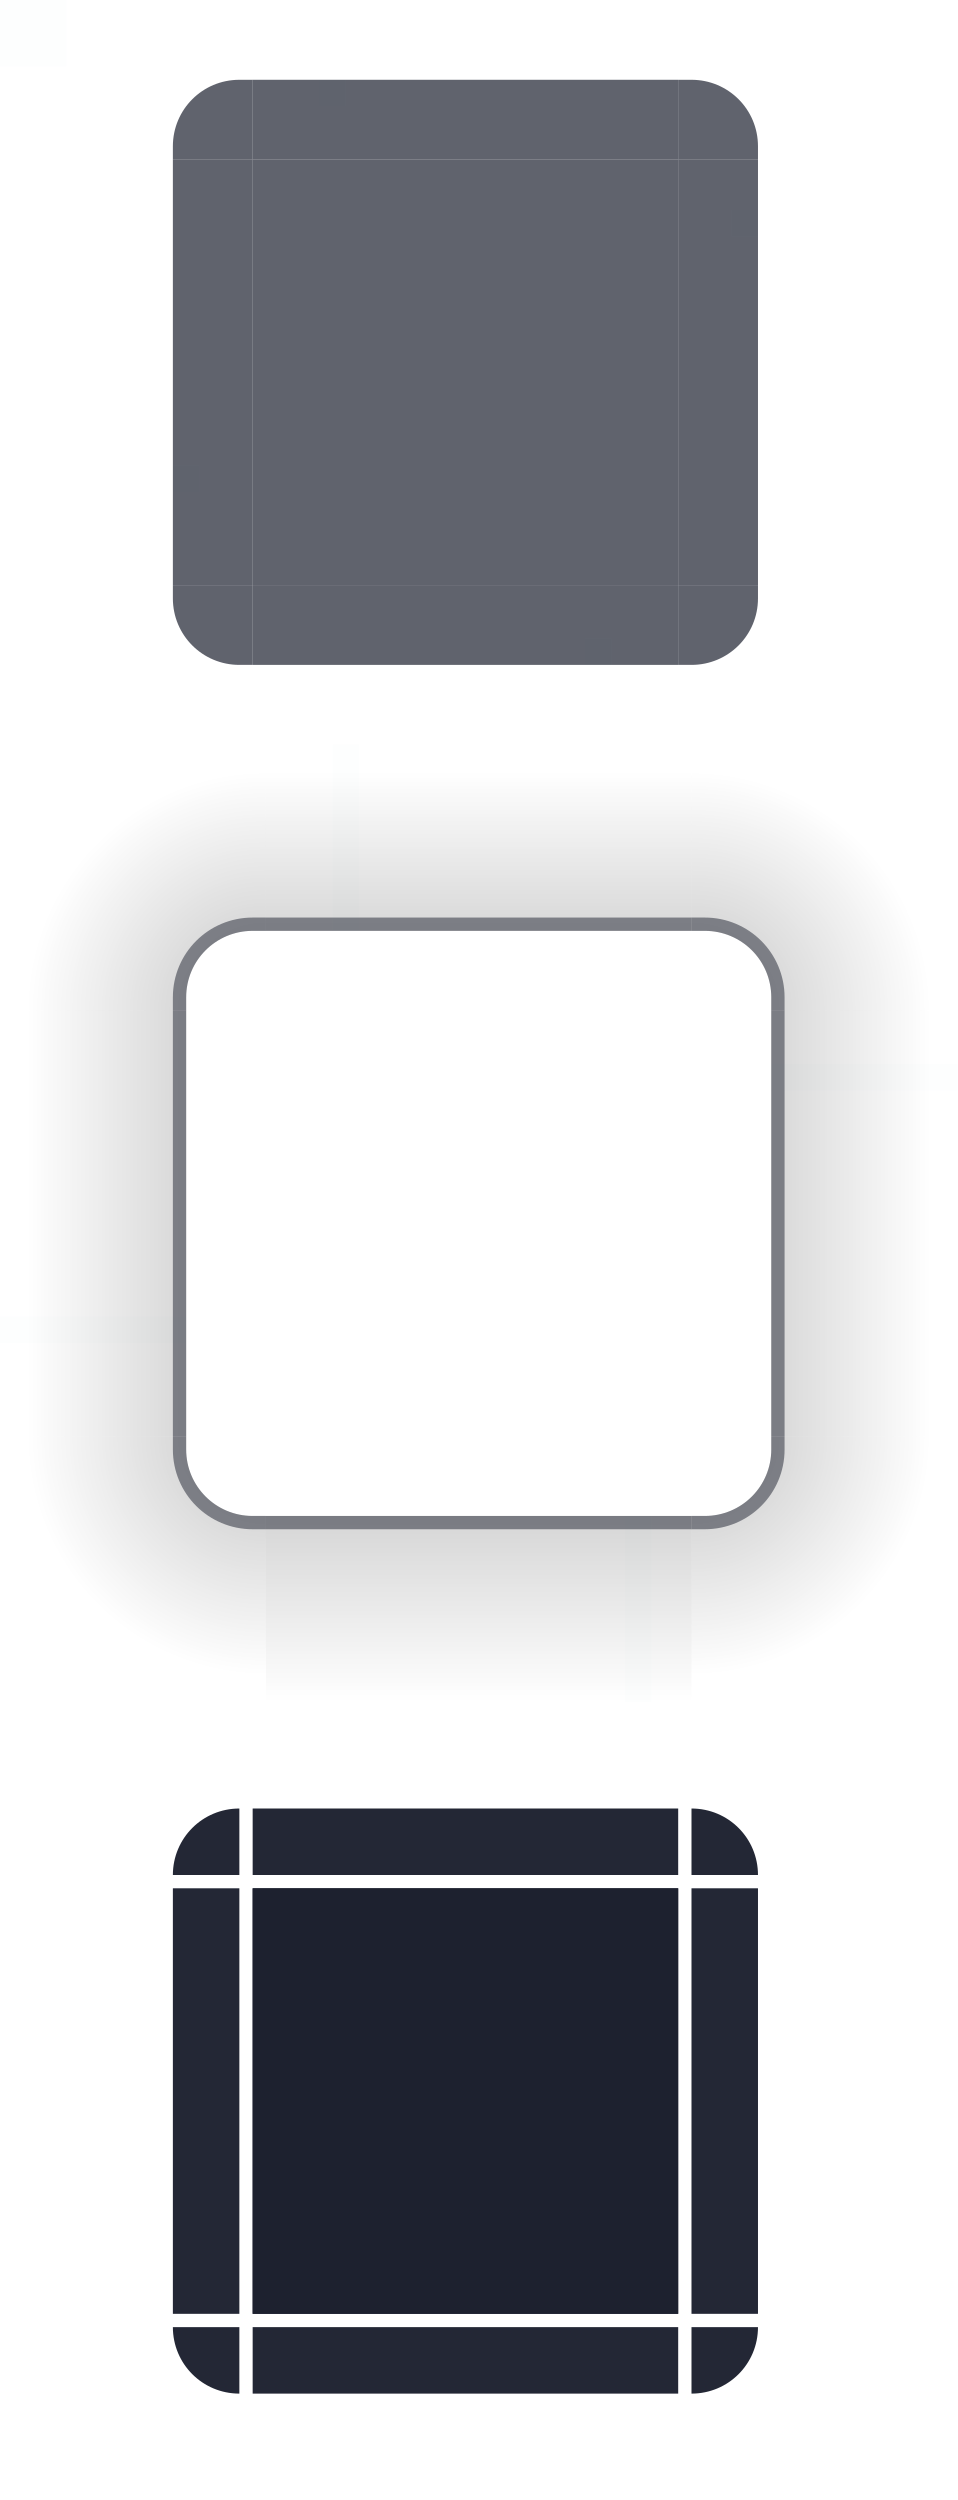
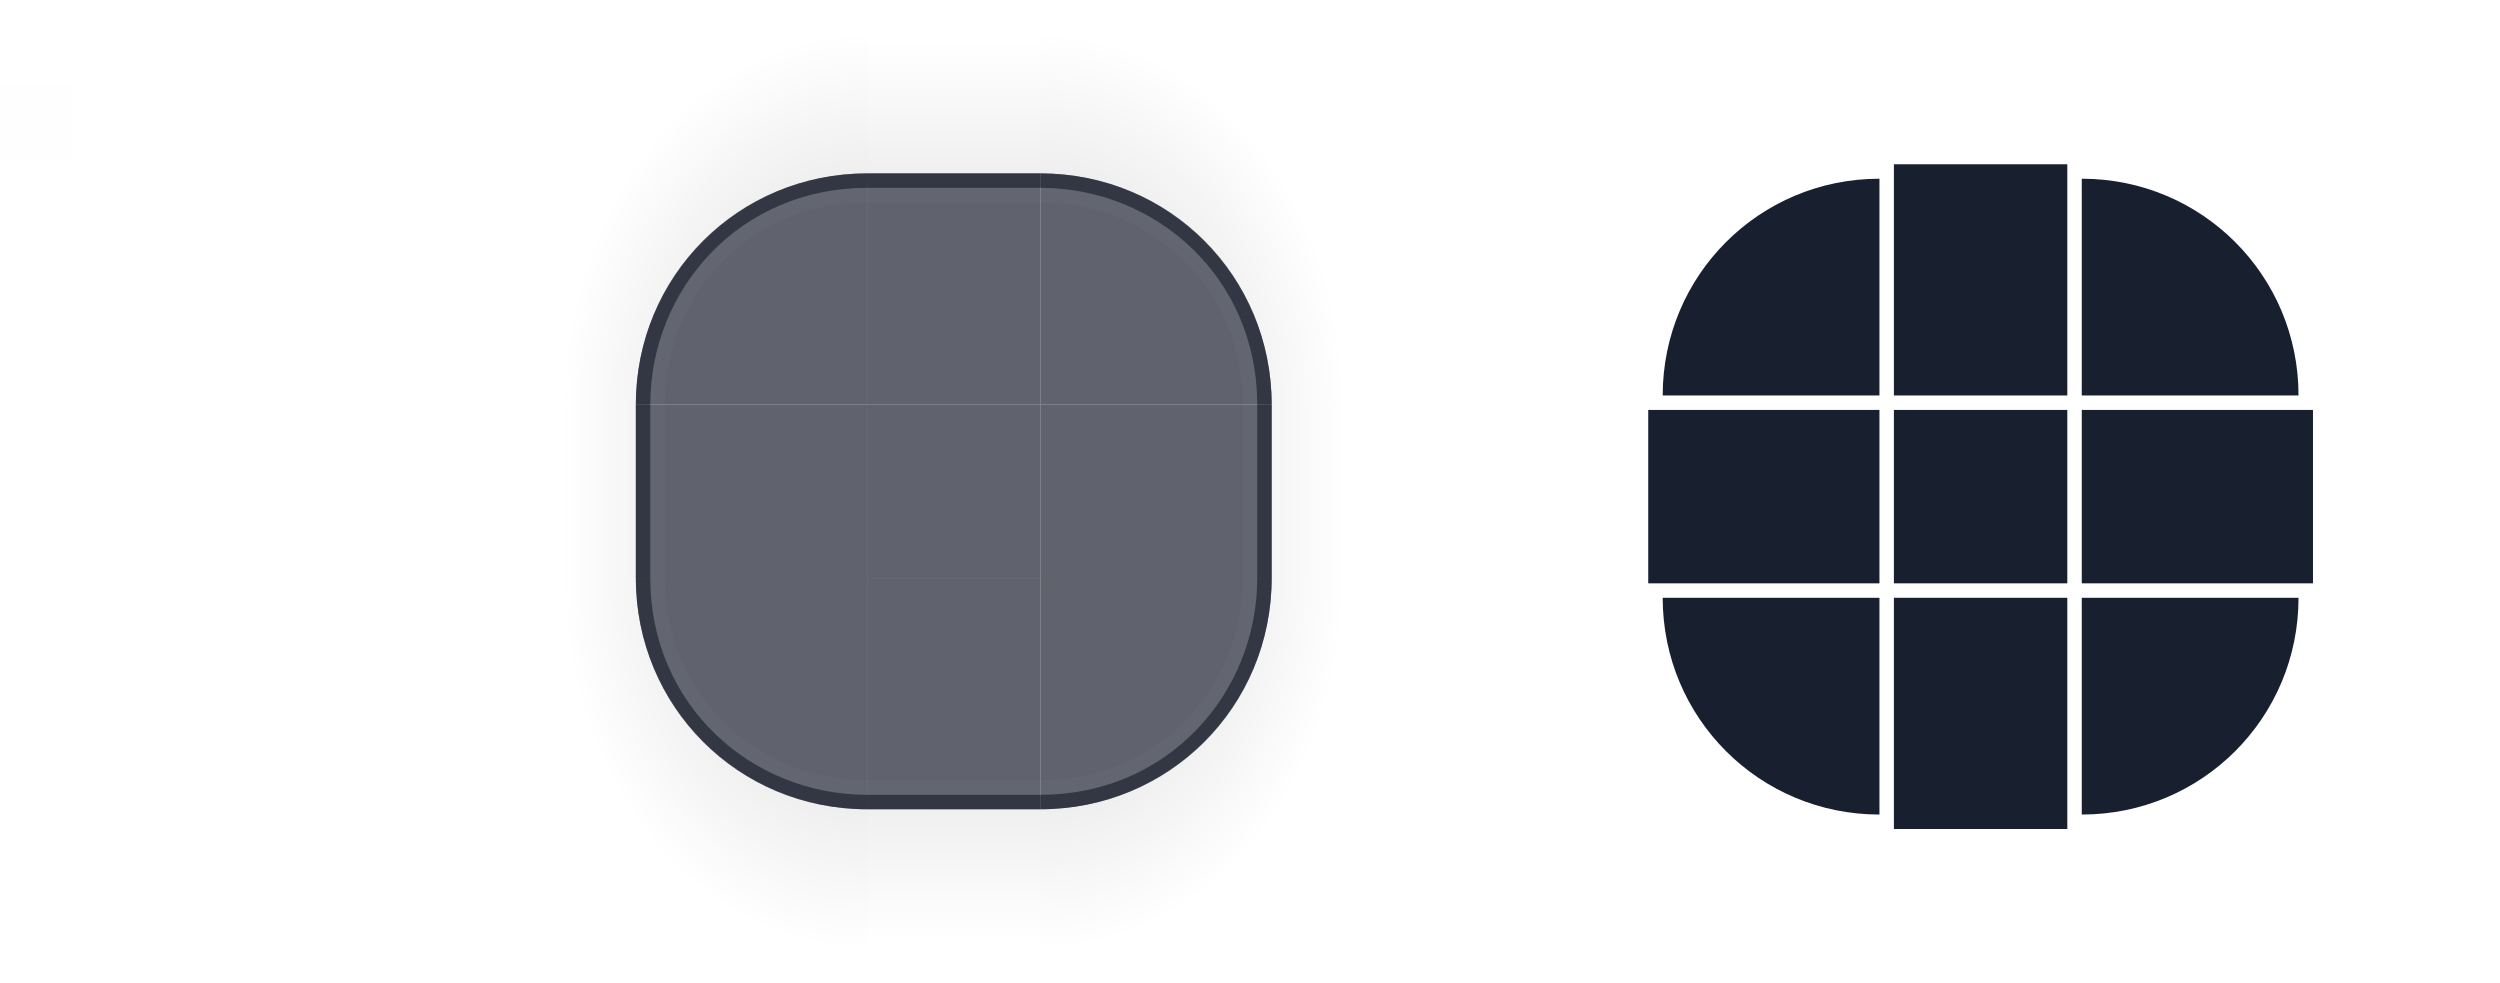
- <svg xmlns="http://www.w3.org/2000/svg" xmlns:xlink="http://www.w3.org/1999/xlink" width="72" height="188" viewBox="0 0 72 188" id="svg2" version="1.1">
-   <defs id="defs4">
-     <style type="text/css" id="style2" />
-     <linearGradient xlink:href="#linearGradient4270" id="linearGradient4950" gradientUnits="userSpaceOnUse" x1="51" y1="932.362" x2="69" y2="932.362" />
+ <svg xmlns="http://www.w3.org/2000/svg" xmlns:xlink="http://www.w3.org/1999/xlink" id="svg200" viewBox="0 0 173 68" version="1.1" height="68" width="173">
+   <style id="style2457">
+ .ColorScheme-Background { 
+     color:#1e2431;
+ }
+ </style>
+   <defs id="defs24">
+     <style type="text/css" id="current-color-scheme" />
+     <radialGradient xlink:href="#a" gradientUnits="userSpaceOnUse" gradientTransform="matrix(2.1666e-7,1,-0.99999,2.1665e-7,1058.1,-6.2502)" r="6" cy="945.11" cx="54.25" id="b" />
+     <radialGradient xlink:href="#a" gradientUnits="userSpaceOnUse" gradientTransform="rotate(-179.9999,40.32089,499.18)" r="6" cy="950.36" cx="7.643" id="c" />
+     <radialGradient xlink:href="#a" gradientUnits="userSpaceOnUse" gradientTransform="translate(59.107,-903.77)" r="6" cy="911.76" cx="53.893" id="d" />
+     <radialGradient xlink:href="#a" gradientUnits="userSpaceOnUse" gradientTransform="rotate(-90,-405.39,435.5899)" r="6" cy="913.97" cx="22.2" id="e" />
+     <linearGradient xlink:href="#a" gradientUnits="userSpaceOnUse" y2="932.36" y1="932.36" x2="61" x1="55" id="f" />
+     <linearGradient id="a">
+       <stop id="stop8" offset="0" stop-opacity=".667" />
+       <stop id="stop10" offset="1" stop-opacity="0" />
+     </linearGradient>
+     <linearGradient xlink:href="#a" gradientUnits="userSpaceOnUse" y2="932.36" y1="932.36" x2="-9" x1="-15" id="g" />
+     <linearGradient xlink:href="#a" gradientUnits="userSpaceOnUse" gradientTransform="translate(58)" y2="54" y1="48" x2="51" x1="51" id="i" />
+     <linearGradient xlink:href="#a" gradientUnits="userSpaceOnUse" y2="44" y1="44" x2="61" x1="55" id="h" />
+     <linearGradient xlink:href="#a" gradientUnits="userSpaceOnUse" gradientTransform="translate(58)" y2="54" y1="48" x2="19" x1="19" id="k" />
+     <linearGradient xlink:href="#a" gradientUnits="userSpaceOnUse" y2="44" y1="44" x2="9" x1="15" id="j" />
+     <linearGradient xlink:href="#a" gradientUnits="userSpaceOnUse" y2="-35" y1="-35" x2="958.36" x1="952.36" id="l" />
+     <linearGradient xlink:href="#a" gradientUnits="userSpaceOnUse" y2="12" y1="12" x2="61" x1="55" id="n" />
+     <linearGradient xlink:href="#a" gradientUnits="userSpaceOnUse" gradientTransform="translate(58)" y2="2" y1="8" x2="51" x1="51" id="m" />
+     <linearGradient xlink:href="#a" gradientUnits="userSpaceOnUse" y2="12" y1="12" x2="9" x1="15" id="p" />
+     <linearGradient xlink:href="#a" gradientUnits="userSpaceOnUse" gradientTransform="translate(58)" y2="2" y1="8" x2="19" x1="19" id="o" />
+     <linearGradient xlink:href="#a" gradientUnits="userSpaceOnUse" y2="-35" y1="-35" x2="-906.36" x1="-912.36" id="q" />
+     <radialGradient gradientTransform="matrix(-3.5113632e-7,-1.833333,1.833333,-3.5113629e-7,55.00006,153.1667)" gradientUnits="userSpaceOnUse" r="6" fy="12" fx="77" cy="12" cx="77" id="radialGradient1033" xlink:href="#linearGradient4270" />
    <linearGradient id="linearGradient4270">
-       <stop id="stop4272" offset="0" style="stop-color:#000000;stop-opacity:0.667" />
-       <stop id="stop4274" offset="1" style="stop-color:#000000;stop-opacity:0;" />
+       <stop style="stop-color:#000000;stop-opacity:0.667" offset="0" id="stop4272" />
+       <stop style="stop-color:#000000;stop-opacity:0;" offset="1" id="stop4274" />
    </linearGradient>
-     <linearGradient xlink:href="#linearGradient4270" id="linearGradient4948" gradientUnits="userSpaceOnUse" x1="-15.571" y1="932.362" x2="-7.857" y2="932.362" gradientTransform="matrix(2.333334,0,0,1,17.33334,0)" />
-     <linearGradient xlink:href="#linearGradient4270" id="linearGradient4934" gradientUnits="userSpaceOnUse" x1="951.791" y1="-35" x2="960.362" y2="-35" gradientTransform="matrix(2.33333,0,0,1,-1272.479,0)" />
-     <linearGradient xlink:href="#linearGradient4270" id="linearGradient4920" gradientUnits="userSpaceOnUse" x1="-912.934" y1="-35" x2="-905.219" y2="-35" gradientTransform="matrix(2.333337,0,0,1,1213.82,0)" />
-     <radialGradient xlink:href="#linearGradient4270" id="radialGradient1805" gradientUnits="userSpaceOnUse" gradientTransform="matrix(0,-1.8,1.8,0,55.40004,150.6)" cx="77" cy="12" fx="77" fy="12" r="10" />
+     <radialGradient gradientTransform="matrix(-3.5113632e-7,-1.833333,1.833333,-3.5113629e-7,55.00006,153.1667)" gradientUnits="userSpaceOnUse" r="6" fy="12" fx="77" cy="12" cx="77" id="radialGradient984" xlink:href="#linearGradient4270" />
+     <radialGradient gradientTransform="matrix(-3.5113632e-7,-1.833333,1.833333,-3.5113629e-7,55.00006,153.1667)" gradientUnits="userSpaceOnUse" r="6" fy="12" fx="77" cy="12" cx="77" id="radialGradient992" xlink:href="#linearGradient4270" />
+     <radialGradient gradientTransform="matrix(-3.5113632e-7,-1.833333,1.833333,-3.5113629e-7,55.00006,153.1667)" gradientUnits="userSpaceOnUse" r="6" fy="12" fx="77" cy="12" cx="77" id="radialGradient1000" xlink:href="#linearGradient4270" />
+     <radialGradient gradientTransform="matrix(-3.5113632e-7,-1.833333,1.833333,-3.5113629e-7,55.00006,153.1667)" gradientUnits="userSpaceOnUse" r="6" fy="12" fx="77" cy="12" cx="77" id="radialGradient1029" xlink:href="#linearGradient4270" />
+     <radialGradient r="6" fy="12" fx="77" cy="12" cx="77" gradientTransform="matrix(2.160942e-5,4.277782,-3.500007,1.7680452e-5,113.9983,-295.3894)" gradientUnits="userSpaceOnUse" id="radialGradient1031" xlink:href="#linearGradient4270" />
+     <radialGradient r="6" fy="12" fx="77" cy="12" cx="77" gradientTransform="matrix(-2.1609406e-5,4.277779,3.500004,1.768044e-5,18.00171,-295.3891)" gradientUnits="userSpaceOnUse" id="radialGradient1025" xlink:href="#linearGradient4270" />
+     <radialGradient r="6" fy="12" fx="77" cy="12" cx="77" gradientTransform="matrix(2.1609328e-5,-4.277763,-3.499992,-1.7680377e-5,113.9982,351.3878)" gradientUnits="userSpaceOnUse" id="radialGradient1019" xlink:href="#linearGradient4270" />
+     <linearGradient gradientTransform="matrix(0.8571447,0,0,1,8.99988,0)" y2="932.362" x2="59.5" y1="932.362" x1="49" gradientUnits="userSpaceOnUse" id="linearGradient4950" xlink:href="#linearGradient4270" />
+     <linearGradient gradientTransform="matrix(0.857143,0,0,1,-0.9999993,0)" y2="932.362" x2="-10.5" y1="932.362" x1="-21" gradientUnits="userSpaceOnUse" id="linearGradient4948" xlink:href="#linearGradient4270" />
+     <linearGradient gradientTransform="matrix(0.857139,0,0,1,137.1983,0)" y2="-35" x2="958.862" y1="-35" x1="946.362" gradientUnits="userSpaceOnUse" id="linearGradient4934" xlink:href="#linearGradient4270" />
+     <radialGradient r="6" fy="12" fx="77" cy="12" cx="77" gradientTransform="matrix(-2.1609313e-5,-4.277761,3.499989,-1.7680365e-5,18.00177,351.3876)" gradientUnits="userSpaceOnUse" id="radialGradient994" xlink:href="#linearGradient4270" />
+     <linearGradient gradientTransform="matrix(1.285728,0,0,1,264.4017,0)" y2="-35" x2="-905.862" y1="-35" x1="-918.362" gradientUnits="userSpaceOnUse" id="linearGradient4920" xlink:href="#linearGradient4270" />
  </defs>
-   <g id="layer1" transform="translate(0,-904.3622)">
-     <rect style="opacity:0.01;fill:#007aa5;fill-opacity:1;stroke:none" id="hint-tile-center" width="5" height="5" x="0" y="904.362" />
-     <g id="top">
-       <rect y="-51" x="-916.362" height="32" width="6" id="rect4152" style="opacity:0.7;fill:#1d212f;fill-opacity:1;stroke:none" transform="matrix(0,-1,-1,0,0,0)" class="ColorScheme-Background" />
-     </g>
-     <g id="topleft">
-       <path style="opacity:0.7;fill:#1d212f;fill-opacity:1" d="m 18,6 c -2.77,0 -5,2.23 -5,5 v 1 h 4 1 1 V 11 7 6 Z" transform="translate(0,904.3622)" id="rect4159" />
-     </g>
-     <g id="topright">
-       <path style="opacity:0.7;fill:#1d212f;fill-opacity:1" d="m 51,6 v 1 4 1 h 1 1 3 1 V 11 C 57,8.23 54.77,6 52,6 Z" transform="translate(0,904.3622)" id="rect4177" />
-     </g>
-     <g id="bottom">
-       <rect transform="rotate(90)" style="opacity:0.7;fill:#1d212f;fill-opacity:1;stroke:none" id="rect4148" width="6" height="32" x="948.362" y="-51" class="ColorScheme-Background" />
-     </g>
-     <g id="bottomleft">
-       <path style="opacity:0.7;fill:#1d212f;fill-opacity:1" d="m 13,44 v 1 c 0,2.77 2.23,5 5,5 h 1 v -1 -4 -1 h -1 -1 -3 z" transform="translate(0,904.3622)" id="path5048" />
-     </g>
-     <g id="bottomright">
-       <path style="opacity:0.7;fill:#1d212f;fill-opacity:1" d="m 51,44 v 1 4 1 h 1 c 2.77,0 5,-2.23 5,-5 v -1 h -1 -3 -1 z" transform="translate(0,904.3622)" id="rect4177-6" />
-     </g>
-     <g id="left">
-       <rect transform="scale(-1,1)" style="opacity:0.7;fill:#1d212f;fill-opacity:1;stroke:none" id="rect4144" width="6" height="32" x="-19" y="916.362" class="ColorScheme-Background" />
-     </g>
-     <g id="right">
-       <rect y="916.362" x="51" height="32" width="6" id="rect4140" style="opacity:0.7;fill:#1d212f;fill-opacity:1;stroke:none" class="ColorScheme-Background" />
-     </g>
-     <g id="center">
-       <rect y="916.362" x="19" height="32" width="32" id="rect4401" style="opacity:1;fill:none;fill-opacity:1;stroke:none" />
-       <rect style="opacity:0.7;fill:#1d212f;fill-opacity:1;stroke:none" id="rect4138" width="32" height="32" x="19" y="916.362" class="ColorScheme-Background" />
-     </g>
-     <rect style="opacity:0.01;fill:#007aa5;fill-opacity:1;stroke:none;stroke-width:0.707" id="hint-top-margin" width="2" height="2" x="24" y="910.362" />
-     <rect y="952.362" x="44" height="2" width="2" id="hint-bottom-margin" style="opacity:0.01;fill:#007aa5;fill-opacity:1;stroke:none;stroke-width:0.707" />
-     <rect y="-57" x="920.162" height="2" width="2" id="hint-right-margin" style="opacity:0.01;fill:#007aa5;fill-opacity:1;stroke:none;stroke-width:0.707" transform="rotate(90)" />
-     <rect style="opacity:0.01;fill:#007aa5;fill-opacity:1;stroke:none;stroke-width:0.707" id="hint-left-margin" width="2" height="2" x="939.362" y="-15" transform="rotate(90)" />
-     <g id="mask-top" transform="translate(0,130)" style="fill:#1d212f;fill-opacity:1">
-       <rect transform="matrix(0,-1,-1,0,0,0)" style="opacity:0.97;fill:#1d212f;fill-opacity:1;stroke:none" id="rect4265" width="5" height="32" x="-915.362" y="-51" />
-     </g>
-     <g id="mask-topleft" transform="translate(0,130)" style="fill:#1d212f;fill-opacity:1">
-       <path style="opacity:0.97;fill:#1d212f;fill-opacity:1" d="m 134,6 c -2.77,0 -5,2.23 -5,5 h 5 z" transform="translate(-116,904.3622)" id="path4277" />
-     </g>
-     <g id="mask-topright" transform="translate(0,130)" style="fill:#1d212f;fill-opacity:1">
-       <path style="opacity:0.97;fill:#1d212f;fill-opacity:1" d="m 168,6 v 5 h 5 c 0,-2.77 -2.23,-5 -5,-5 z" transform="translate(-116,904.3622)" id="path4287" />
-     </g>
-     <g id="mask-bottom" transform="translate(0,130)" style="fill:#1d212f;fill-opacity:1">
-       <rect y="-51" x="949.362" height="32" width="5" id="rect4291" style="opacity:0.97;fill:#1d212f;fill-opacity:1;stroke:none" transform="rotate(90)" />
-     </g>
-     <g id="mask-bottomleft" transform="translate(0,130)" style="fill:#1d212f;fill-opacity:1">
-       <path style="opacity:0.97;fill:#1d212f;fill-opacity:1" d="m 129,45 c 0,2.77 2.23,5 5,5 v -5 z" transform="translate(-116,904.3622)" id="path4303" />
-     </g>
-     <g id="mask-bottomright" transform="translate(0,130)" style="fill:#1d212f;fill-opacity:1">
-       <path style="opacity:0.97;fill:#1d212f;fill-opacity:1" d="m 168,45 v 5 c 2.77,0 5,-2.23 5,-5 z" transform="translate(-116,904.3622)" id="path4313" />
-     </g>
-     <g id="mask-left" transform="translate(0,130)" style="fill:#1d212f;fill-opacity:1">
-       <rect y="916.362" x="-18" height="32" width="5" id="rect4317" style="opacity:0.97;fill:#1d212f;fill-opacity:1;stroke:none" transform="scale(-1,1)" />
-     </g>
-     <g id="mask-right" transform="translate(0,130)" style="fill:#1d212f;fill-opacity:1">
-       <rect style="opacity:0.97;fill:#1d212f;fill-opacity:1;stroke:none" id="rect4323" width="5" height="32" x="52" y="916.362" />
-     </g>
-     <g id="mask-center" transform="translate(0,130)" style="fill:#1d212f;fill-opacity:1">
-       <rect style="opacity:1;fill:#1d212f;fill-opacity:1;stroke:none" id="rect4329" width="32" height="32" x="19" y="916.362" />
-       <rect y="916.362" x="19" height="32" width="32" id="rect4331" style="opacity:0.97;fill:#1d212f;fill-opacity:1;stroke:none" />
-     </g>
-     <g id="shadow-top" transform="translate(1.000005,64.0001)">
-       <rect transform="matrix(0,-1,-1,0,0,0)" style="opacity:1;fill:none;fill-opacity:1;stroke:none" id="rect4820" width="6" height="32" x="-916.362" y="-51" />
-       <rect transform="matrix(0,-1,-1,0,0,0)" style="opacity:0.35;fill:url(#linearGradient4920);fill-opacity:1;stroke:none;stroke-width:1.528" id="rect4822" width="14" height="32" x="-910.362" y="-51" />
-       <rect y="-51" x="-911.362" height="32" width="1" id="rect4824" style="opacity:1;fill:none;fill-opacity:1;stroke:none" transform="matrix(0,-1,-1,0,0,0)" />
-       <rect y="-51" x="-910.362" height="32" width="1" id="rect907" style="opacity:0.5;fill:#1d212f;fill-opacity:1;stroke:none;stroke-width:0.408" transform="matrix(0,-1,-1,0,0,0)" />
-     </g>
-     <g id="shadow-topleft" transform="translate(1.000005,64.0001)">
-       <path style="opacity:0.35;fill:url(#radialGradient1805);fill-opacity:1;fill-rule:evenodd;stroke:none;stroke-width:2.857px;stroke-linecap:butt;stroke-linejoin:miter;stroke-opacity:1" d="m 57,-8 v 20 c 4.667,6e-6 9.333,9e-6 14,0 v -1 c 0,-2.77 2.23,-5 5,-5 h 1 V -8 Z" transform="translate(-58,904.3622)" id="path4830" />
-       <rect ry="1" y="910.362" x="-19" height="6" width="6" id="rect4834" style="fill:none;fill-opacity:1" transform="scale(-1,1)" />
-       <rect ry="0" y="910.362" x="-19" height="6" width="2" id="rect4836" style="fill:none;fill-opacity:1" transform="scale(-1,1)" />
-       <rect y="914.362" x="-18" height="2" width="5" id="rect4838" style="fill:none;fill-opacity:1" transform="scale(-1,1)" />
-       <path style="opacity:0.5;fill:#1d212f;fill-opacity:1;fill-rule:evenodd;stroke:none;stroke-width:1.714px;stroke-linecap:butt;stroke-linejoin:miter;stroke-opacity:1" d="m 76,5 c -3.324,0 -6,2.676 -6,6 v 1 h 1 v -1 c 0,-2.77 2.23,-5 5,-5 h 1 V 5 Z" transform="translate(-58,904.3622)" id="path898" />
-     </g>
-     <g id="shadow-bottom" transform="translate(1.000005,64.0001)">
-       <rect y="-51" x="948.362" height="32" width="6" id="rect4856" style="opacity:1;fill:none;fill-opacity:1;stroke:none" transform="rotate(90)" />
-       <rect y="-51" x="954.362" height="32" width="14" id="rect4858" style="opacity:0.35;fill:url(#linearGradient4934);fill-opacity:1;stroke:none;stroke-width:1.528" transform="rotate(90)" />
-       <rect transform="rotate(90)" style="opacity:1;fill:none;fill-opacity:1;stroke:none" id="rect4860" width="1" height="32" x="953.362" y="-51" />
-       <rect transform="rotate(90)" style="opacity:0.5;fill:#1d212f;fill-opacity:1;stroke:none;stroke-width:0.408" id="rect915" width="1" height="32" x="954.362" y="-51" />
-     </g>
-     <g id="shadow-left" transform="translate(1.000005,64.0001)">
-       <rect y="916.362" x="-19" height="32" width="6" id="rect4892" style="opacity:1;fill:none;fill-opacity:1;stroke:none" transform="scale(-1,1)" />
-       <rect y="916.362" x="-13" height="32" width="14" id="rect4894" style="opacity:0.35;fill:url(#linearGradient4948);fill-opacity:1;stroke:none;stroke-width:1.528" transform="scale(-1,1)" />
-       <rect transform="scale(-1,1)" style="opacity:1;fill:none;fill-opacity:1;stroke:none" id="rect4896" width="1" height="32" x="-14" y="916.362" />
-       <rect transform="scale(-1,1)" style="opacity:0.5;fill:#1d212f;fill-opacity:1;stroke:none;stroke-width:0.408" id="rect903" width="1" height="32" x="-13" y="916.362" />
-     </g>
-     <g id="shadow-right" transform="translate(1.000005,64.0001)">
-       <rect style="opacity:1;fill:none;fill-opacity:1;stroke:none" id="rect4900" width="6" height="32" x="51" y="916.362" />
-       <rect style="opacity:0.35;fill:url(#linearGradient4950);fill-opacity:1;stroke:none" id="rect4902" width="14" height="32" x="57" y="916.362" />
-       <rect y="916.362" x="56" height="32" width="1" id="rect4904" style="opacity:1;fill:none;fill-opacity:1;stroke:none" />
-       <rect y="916.362" x="57" height="32" width="1" id="rect911" style="opacity:0.5;fill:#1d212f;fill-opacity:1;stroke:none;stroke-width:0.408" />
-     </g>
-     <g id="shadow-center" transform="translate(1.000005,64.0001)">
-       <rect style="opacity:1;fill:none;fill-opacity:1;stroke:none" id="rect4908" width="32" height="32" x="19" y="916.362" />
-       <rect y="916.362" x="19" height="32" width="32" id="rect4910" style="opacity:1;fill:none;fill-opacity:1;stroke:none" />
-     </g>
-     <rect y="960.362" x="25" height="14" width="2" id="shadow-hint-top-margin" style="opacity:0.01;fill:#007aa5;fill-opacity:1;stroke:none;stroke-width:1.08" />
-     <rect style="opacity:0.01;fill:#007aa5;fill-opacity:1;stroke:none;stroke-width:1.08" id="shadow-hint-bottom-margin" width="2" height="14" x="47" y="1018.362" />
-     <rect transform="rotate(90)" style="opacity:0.01;fill:#007aa5;fill-opacity:1;stroke:none;stroke-width:1.08" id="shadow-hint-right-margin" width="2" height="14" x="984.362" y="-72" />
-     <rect transform="rotate(90)" y="-14" x="1003.362" height="14" width="2" id="shadow-hint-left-margin" style="opacity:0.01;fill:#007aa5;fill-opacity:1;stroke:none;stroke-width:1.08" />
-     <use x="0" y="0" xlink:href="#shadow-topleft" id="shadow-topright" transform="rotate(90,36.00002,996.3622)" width="100%" height="100%" />
-     <use x="0" y="0" xlink:href="#shadow-topleft" id="shadow-bottomleft" transform="rotate(-90,36,996.3622)" width="100%" height="100%" />
-     <use height="100%" width="100%" transform="rotate(180,36.00001,996.3622)" id="shadow-bottomright" xlink:href="#shadow-topleft" y="0" x="0" />
+   <g style="opacity:0.25" transform="matrix(1.166664,0,0,1.166664,64.66661,-1080.753)" id="shadow-topleft">
+     <path id="path4828" transform="matrix(0.8571451,0,0,0.8571451,-55.42867,931.505)" d="M 32,-6 V 22 H 44 C 44,13.136 51.136,6 60,6 V -6 Z" style="opacity:1;fill:url(#radialGradient994);fill-opacity:1;fill-rule:evenodd;stroke:none;stroke-width:2.333px;stroke-linecap:butt;stroke-linejoin:miter;stroke-opacity:1" />
  </g>
+   <g style="opacity:0.25" id="shadow-topright" transform="matrix(-1.166664,0,0,1.166664,67.33335,-1080.754)">
+     <path id="path1015" transform="matrix(-0.8571445,0,0,0.8571445,57.71441,931.5051)" d="M 72,-6 V 6 c 8.864,0 16,7.136 16,16 h 12 V -6 Z" style="opacity:1;fill:url(#radialGradient1019);fill-opacity:1;fill-rule:evenodd;stroke:none;stroke-width:2.333px;stroke-linecap:butt;stroke-linejoin:miter;stroke-opacity:1" />
+   </g>
+   <g style="opacity:0.25" id="shadow-bottomright" transform="matrix(-1.166669,0,0,-1.166669,67.33323,1148.759)">
+     <path id="path1027" transform="matrix(-0.8571408,0,0,-0.8571408,57.71406,979.5049)" d="m 88,34 c 0,8.864 -7.136,16 -16,16 v 12 h 28 V 34 Z" style="opacity:1;fill:url(#radialGradient1031);fill-opacity:1;fill-rule:evenodd;stroke:none;stroke-width:2.333px;stroke-linecap:butt;stroke-linejoin:miter;stroke-opacity:1" />
+   </g>
+   <g style="opacity:0.25" id="shadow-bottomleft" transform="matrix(1.166669,0,0,-1.166669,64.66675,1148.758)">
+     <path transform="matrix(0.8571414,0,0,-0.8571414,-55.42855,979.505)" id="path1021" d="M 32,34 V 62 H 60 V 50 C 51.136,50 44,42.864 44,34 Z" style="opacity:1;fill:url(#radialGradient1025);fill-opacity:1;fill-rule:evenodd;stroke:none;stroke-width:2.333px;stroke-linecap:butt;stroke-linejoin:miter;stroke-opacity:1" />
+   </g>
+   <rect id="hint-tile-center" y="6" width="5" height="5" x="0" style="fill:#ff9955;opacity:0.01" />
+   <g id="center">
+     <rect style="stroke-width:0.375;stroke:none;fill-opacity:1;fill:#1d212f;opacity:0.7" id="rect2292" width="12" height="12" x="60" y="28" class="ColorScheme-Background" />
+   </g>
+   <rect y="12" x="64" height="5" width="4" id="rect2" style="opacity:0.01;fill:#ff9955;fill-opacity:1;stroke:none;stroke-width:0.707" />
+   <rect style="opacity:0.01;fill:#ff9955;fill-opacity:1;stroke:none;stroke-width:0.7" id="rect4" width="4" height="5" x="64" y="51" />
+   <rect transform="rotate(90)" style="opacity:0.01;fill:#ff9955;fill-opacity:1;stroke:none;stroke-width:0.707" id="rect3" width="4" height="5" x="32" y="-88" />
+   <rect transform="rotate(90)" y="-49" x="32" height="5" width="4" id="rect1" style="opacity:0.01;fill:#ff9955;fill-opacity:1;stroke:none;stroke-width:0.645" />
+   <g style="opacity:0.25" transform="matrix(0.3750033,0,0,1.55556,52.87489,-1397.456)" id="shadow-top">
+     <rect y="-51" x="-916.362" height="32" width="6" id="rect4820" style="opacity:1;fill:none;fill-opacity:1;stroke:none" transform="matrix(0,-1,-1,0,0,0)" />
+     <rect y="-51" x="-906.077" height="32" width="7.714" id="rect4822" style="opacity:1;fill:url(#linearGradient4920);fill-opacity:1;stroke:none;stroke-width:1.134" transform="matrix(0,-1,-1,0,0,0)" />
+     <rect transform="matrix(0,-1,-1,0,0,0)" style="opacity:1;fill:none;fill-opacity:1;stroke:none" id="rect4824" width="1" height="32" x="-911.362" y="-51" />
+   </g>
+   <g style="opacity:0.25" transform="matrix(0.3750033,0,0,2.333331,52.87489,-2172.843)" id="shadow-bottom">
+     <rect transform="rotate(90)" style="opacity:1;fill:none;fill-opacity:1;stroke:none" id="rect4856" width="6" height="32" x="948.362" y="-51" />
+     <rect transform="rotate(90)" style="opacity:1;fill:url(#linearGradient4934);fill-opacity:1;stroke:none;stroke-width:0.926" id="rect4858" width="5.143" height="32" x="955.219" y="-51" />
+     <rect y="-51" x="953.362" height="32" width="1" id="rect4860" style="opacity:1;fill:none;fill-opacity:1;stroke:none" transform="rotate(90)" />
+   </g>
+   <g style="opacity:0.25" transform="matrix(2.333333,0,0,0.3750037,15.66666,-315.6391)" id="shadow-left">
+     <rect transform="scale(-1,1)" style="opacity:1;fill:none;fill-opacity:1;stroke:none" id="rect4892" width="6" height="32" x="-19" y="916.362" />
+     <rect transform="scale(-1,1)" style="opacity:1;fill:url(#linearGradient4948);fill-opacity:1;stroke:none;stroke-width:0.926" id="rect4894" width="5.143" height="32" x="-12.143" y="916.362" />
+     <rect y="916.362" x="-14" height="32" width="1" id="rect4896" style="opacity:1;fill:none;fill-opacity:1;stroke:none" transform="scale(-1,1)" />
+   </g>
+   <g style="opacity:0.25" transform="matrix(2.333329,0,0,0.3750039,-46.9997,-315.6393)" id="shadow-right">
+     <rect y="916.362" x="51" height="32" width="6" id="rect4900" style="opacity:1;fill:none;fill-opacity:1;stroke:none" />
+     <rect y="916.362" x="57.857" height="32" width="5.143" id="rect4902" style="opacity:1;fill:url(#linearGradient4950);fill-opacity:1;stroke:none;stroke-width:0.926" />
+     <rect style="opacity:1;fill:none;fill-opacity:1;stroke:none" id="rect4904" width="1" height="32" x="56" y="916.362" />
+   </g>
+   <rect y="-16" x="59" height="12" width="12" id="shadow-center" style="color:#eff0f1;opacity:0.01;fill:#008080;fill-opacity:1;stroke:none;stroke-width:0.375" />
+   <g id="topleft">
+     <path id="rect4159" d="m 60,12 c -8.864,0 -16,7.136 -16,16 l 16,-2.13e-4 v 0 2.13e-4 -2.13e-4 -16 z" style="stroke-width:2.667;stroke:none;fill-opacity:1;fill:#1d212f;opacity:0.7" class="ColorScheme-Background" />
+     <path id="rect4159-3" d="M 60,12 V 12 c -8.9,0 -16,7.059 -16,16 v 2.1e-4 L 45,28 v 0 H 44.9 44.8 44.7 45 c 0,-8 6.2,-15 15,-15 v 0 -0.5 z" style="stroke-width:2.667;stroke:none;fill-opacity:0.698;fill:currentColor" class="ColorScheme-Background" />
+     <path id="rect4159-3-60" d="M 60,13 V 13 C 51.656,13 45,19.618 45,28 V 28 l 0.937,-2e-4 v 0 h -0.094 -0.094 -0.094 H 46 C 46,20.5 51.75,14 60,14 v -0.5 l -1.9e-4,-0.031 z" style="fill:#bfc4d9;fill-opacity:0.04;stroke:none;stroke-width:2.5" />
+   </g>
+   <g id="topright">
+     <path id="rect4177" d="M 72,12 72,12 v 16 l 10e-7,3.07e-4 L 72,28 v 0 h 16 l 2e-6,3.07e-4 c 0,-8.864 -7.136,-16 -16,-16 z" style="stroke-width:2.667;stroke:none;fill-opacity:1;fill:#1d212f;opacity:0.7" class="ColorScheme-Background" />
+     <path id="rect4159-3-6" d="m 88,28 h 2.1e-4 c 0,-8.9 -7.059,-16 -16,-16 H 72 l 2.1e-4,1 v 0 -0.1 -0.1 -0.1 0.3 c 8,0 15,6.2 15,15 v 0 h 0.5 z" style="stroke-width:2.667;stroke:none;fill-opacity:0.698;fill:currentColor" class="ColorScheme-Background" />
+     <path id="rect4159-3-60-2" d="M 87,28 H 87 C 87,19.656 80.382,13 72,13 H 72 l 2e-4,0.937 v 0 -0.094 -0.094 -0.094 L 72,14 c 7.5,0 14,5.75 14,14 V 28 l 0.531,-1.9e-4 z" style="fill:#bfc4d9;fill-opacity:0.04;stroke:none;stroke-width:2.5" />
+   </g>
+   <g id="bottomright">
+     <path id="rect4177-6" d="m 72,40 v -2.8e-4 16 2.8e-4 c 8.864,0 16,-7.136 16,-16 v -2.8e-4 H 72 v 0 z" style="stroke-width:2.667;stroke:none;fill-opacity:1;fill:#1d212f;opacity:0.7" class="ColorScheme-Background" />
+     <path id="rect4159-3-6-6" d="M 72,56 V 56 c 8.9,0 16,-7.059 16,-16 v -2.1e-4 L 87,40 v 0 h 0.1 0.1 0.1 -0.3 c 0,8 -6.2,15 -15,15 v 0 0.5 z" style="stroke-width:2.667;stroke:none;fill-opacity:0.698;fill:currentColor" class="ColorScheme-Background" />
+     <path id="rect4159-3-60-2-6" d="m 72,55 v 2e-4 c 8.344,0 15,-6.618 15,-15 v -2e-4 l -0.937,2e-4 v 0 h 0.094 0.094 0.094 H 86 C 86,47.5 80.25,54 72,54 v 0 0.531 z" style="fill:#bfc4d9;fill-opacity:0.04;stroke:none;stroke-width:2.5" />
+   </g>
+   <g id="bottomleft">
+     <path id="path5048" d="m 44,40 c 0,8.864 7.136,16 16,16 v -2.8e-4 -16 2.8e-4 -2.8e-4 0 H 44 Z" style="stroke-width:2.667;stroke:none;fill-opacity:1;fill:#1d212f;opacity:0.7" class="ColorScheme-Background" />
+     <path id="rect4159-3-6-6-2" d="M 44,40 H 44 c 0,8.9 7.059,16 16,16 h 2.1e-4 L 60,55 v 0 0.1 0.1 0.1 V 55 C 52,55 45,48.8 45,40 v 0 h -0.5 z" style="stroke-width:2.667;stroke:none;fill-opacity:0.698;fill:currentColor" class="ColorScheme-Background" />
+     <path id="rect4159-3-60-2-6-1" d="M 45,40 H 45 c 0,8.344 6.618,15 15,15 H 60 l -2e-4,-0.937 v 0 0.094 0.094 0.094 V 54 C 52.5,54 46,48.25 46,40 v 0 h -0.531 z" style="fill:#bfc4d9;fill-opacity:0.04;stroke:none;stroke-width:2.5" />
+   </g>
+   <g id="top">
+     <rect transform="matrix(0,-1,-1,0,0,0)" style="stroke-width:1;stroke:none;fill-opacity:1;fill:#1d212f;opacity:0.7" id="rect4152" width="16" height="12" x="-28" y="-72" class="ColorScheme-Background" />
+     <rect y="-72" x="12" height="12" width="1" id="rect4148-1-2" style="stroke-width:0.25;stroke:none;fill-opacity:0.698;fill:currentColor" transform="rotate(90)" class="ColorScheme-Background" />
+     <rect y="-72" x="13" height="12" width="1" id="rect4148-1-2-8" style="color:#eff0f1;fill:#bfc4d9;fill-opacity:0.04;stroke:none;stroke-width:0.25" transform="rotate(90)" />
+   </g>
+   <g id="bottom">
+     <rect y="-72" x="40" height="12" width="16" id="rect4148" style="stroke-width:1;stroke:none;fill-opacity:1;fill:#1d212f;opacity:0.7" transform="rotate(90)" class="ColorScheme-Background" />
+     <rect y="-72" x="55" height="12" width="1" id="rect4148-1" style="stroke-width:0.25;stroke:none;fill-opacity:0.698;fill:currentColor" transform="rotate(90)" class="ColorScheme-Background" />
+     <rect y="-72" x="54" height="12" width="1" id="rect4148-1-2-8-7" style="color:#eff0f1;fill:#bfc4d9;fill-opacity:0.04;stroke:none;stroke-width:0.25" transform="rotate(90)" />
+   </g>
+   <g id="left">
+     <rect y="28" x="-60" height="12" width="16" id="rect4144" style="stroke-width:1;stroke:none;fill-opacity:1;fill:#1d212f;opacity:0.7" transform="scale(-1,1)" class="ColorScheme-Background" />
+     <rect y="-40" x="-45" height="12" width="1" id="rect4148-1-2-7-0" style="stroke-width:0.25;stroke:none;fill-opacity:0.698;fill:currentColor" transform="scale(-1)" class="ColorScheme-Background" />
+     <rect y="-40" x="-46" height="12" width="1" id="rect4148-1-2-7-9" style="color:#eff0f1;fill:#bfc4d9;fill-opacity:0.04;stroke:none;stroke-width:0.25" transform="scale(-1)" />
+   </g>
+   <g id="right">
+     <rect style="stroke-width:1;stroke:none;fill-opacity:1;fill:#1d212f;opacity:0.7" id="rect4140" width="16" height="12" x="72" y="28" class="ColorScheme-Background" />
+     <rect y="-40" x="-88" height="12" width="1" id="rect4148-1-2-7" style="stroke-width:0.25;stroke:none;fill-opacity:0.698;fill:currentColor" transform="scale(-1)" class="ColorScheme-Background" />
+     <rect y="-40" x="-87" height="12" width="1" id="rect4148-1-2-7-9-2" style="color:#eff0f1;fill:#bfc4d9;fill-opacity:0.04;stroke:none;stroke-width:0.25" transform="scale(-1)" />
+   </g>
+   <rect y="68" x="-55" height="12" width="4" id="shadow-hint-bottom-margin" style="fill:#7e36f4;fill-opacity:1;stroke:none;stroke-width:1.414;opacity:0.01" />
+   <rect y="68" x="-49" height="12" width="4" id="shadow-hint-bottom-inset" style="fill:#d63384;fill-opacity:1;stroke:none;stroke-width:1.414;opacity:0.01" />
+   <rect style="fill:#fea75f;fill-opacity:1;stroke:none;stroke-width:0.183;opacity:0.01" id="hint-bottom-inset" width="4" height="8" x="-49" y="60" />
+   <g id="hint-bottom-margin" style="opacity:0.01">
+     <rect style="opacity:1;fill:#17a2b8;fill-opacity:1;stroke:none;stroke-width:1" id="hint-bottom-margin-3" width="4" height="8" x="-55" y="60" />
+   </g>
+   <rect style="fill:#7e36f4;fill-opacity:1;stroke:none;stroke-width:1.414;opacity:0.01" id="shadow-hint-top-margin" width="4" height="12" x="-49" y="5" />
+   <rect style="fill:#d63384;fill-opacity:1;stroke:none;stroke-width:1.414;opacity:0.01" id="shadow-hint-top-inset" width="4" height="12" x="-55" y="5" />
+   <rect y="17" x="-55" height="8" width="4" id="hint-top-inset" style="fill:#fea75f;fill-opacity:1;stroke:none;stroke-width:1.155;opacity:0.01" />
+   <g id="hint-top-margin" style="opacity:0.01">
+     <rect y="17" x="-49" height="8" width="4" id="hint-top-margin-6" style="opacity:1;fill:#17a2b8;fill-opacity:1;stroke:none;stroke-width:1.155" />
+   </g>
+   <rect style="fill:#7e36f4;fill-opacity:1;stroke:none;stroke-width:1.414;opacity:0.01" id="shadow-hint-left-margin" width="4" height="12" x="35" y="78" transform="rotate(90)" />
+   <rect style="fill:#d63384;fill-opacity:1;stroke:none;stroke-width:1.414;opacity:0.01" id="shadow-hint-left-inset" width="4" height="12" x="41" y="78" transform="rotate(90)" />
+   <rect transform="rotate(90)" y="70" x="41" height="8" width="4" id="hint-left-inset" style="fill:#fea75f;fill-opacity:1;stroke:none;stroke-width:0.183;opacity:0.01" />
+   <g id="hint-left-margin" style="opacity:0.01">
+     <rect transform="rotate(90)" y="70" x="35" height="8" width="4" id="hint-left-margin-7" style="opacity:1;fill:#17a2b8;fill-opacity:1;stroke:none;stroke-width:1" />
+   </g>
+   <rect y="15" x="41" height="12" width="4" id="shadow-hint-right-margin" style="fill:#7e36f4;fill-opacity:1;stroke:none;stroke-width:1.414;opacity:0.01" transform="rotate(90)" />
+   <rect y="15" x="35" height="12" width="4" id="shadow-hint-right-inset" style="fill:#d63384;fill-opacity:1;stroke:none;stroke-width:1.414;opacity:0.01" transform="rotate(90)" />
+   <rect transform="rotate(90)" style="fill:#fea75f;fill-opacity:1;stroke:none;stroke-width:0.183;opacity:0.01" id="hint-right-inset" width="4" height="8" x="35" y="27" />
+   <g id="hint-right-margin" style="opacity:0.01">
+     <rect transform="rotate(90)" style="fill:#17a2b8;fill-opacity:1;stroke:none;stroke-width:1" id="hint-right-margin-5" width="4" height="8" x="41" y="27" />
+   </g>
+   <rect style="stroke:none;fill-opacity:1;fill:#182030;opacity:0.9" id="thick-center" width="32" height="32" x="223.381" y="13.508" class="ColorScheme-Background" />
+   <rect transform="rotate(90)" style="opacity:0.01;fill:#008080;fill-opacity:1;stroke:none;stroke-width:0.957" id="thick-hint-right-margin" width="4" height="5.5" x="33.508" y="-257.881" />
+   <rect transform="rotate(90)" y="-221.881" x="33.508" height="5.5" width="4" id="thick-hint-left-margin" style="opacity:0.01;fill:#008080;fill-opacity:1;stroke:none;stroke-width:0.957" />
+   <rect y="7.508" x="242.381" height="8" width="4" id="thick-hint-top-margin" style="opacity:0.01;fill:#008080;fill-opacity:1;stroke:none;stroke-width:1.155" />
+   <rect style="opacity:0.01;fill:#008080;fill-opacity:1;stroke:none;stroke-width:1.155" id="thick-hint-bottom-margin" width="4" height="8" x="243.381" y="43.508" />
+   <rect id="mask-top" height="16" width="12" x="131.058" y="11.367" style="fill:#182030;fill-opacity:1" />
+   <rect id="mask-center" height="12" width="12" x="131.058" y="28.367" style="fill:#182030;fill-opacity:1" />
+   <rect id="mask-bottom" height="16" transform="scale(1,-1)" width="12" x="131.058" y="-57.367" style="fill:#182030;fill-opacity:1" />
+   <rect id="mask-left" height="12" width="16" x="114.058" y="28.367" style="fill:#182030;fill-opacity:1" />
+   <rect id="mask-right" height="12" width="16" x="144.058" y="28.367" style="fill:#182030;fill-opacity:1" />
+   <path id="mask-topleft" d="m 130.058,12.367 c -8.31,0 -15,6.69 -15,15 h -1 16 v -16 z" style="fill:#182030;fill-opacity:1" />
+   <path id="mask-topright" d="m 159.058,27.367 c 0,-8.31 -6.69,-15 -15,-15 v -1 16 h 16 z" style="fill:#182030;fill-opacity:1" />
+   <path id="mask-bottomleft" d="m 130.058,56.367 c -8.31,0 -15,-6.69 -15,-15 h -1 16 v 16 z" style="fill:#182030;fill-opacity:1" />
+   <path id="mask-bottomright" d="m 159.058,41.367 c 0,8.31 -6.69,15 -15,15 v 1 -16 h 16 z" style="fill:#182030;fill-opacity:1" />
+   <rect style="opacity:0.8;fill:#182030;fill-opacity:1;stroke:none;stroke-width:1.2;stroke-linejoin:round;paint-order:fill markers stroke" id="floating-center" width="33.429" height="33.429" x="65.102" y="-104.891" />
+   <rect style="fill:#008080;fill-opacity:0.989;stroke:none;stroke-width:0.585;stroke-linejoin:round;paint-order:fill markers stroke;opacity:0.01" id="floating-hint-bottom-margin" height="4.948" x="5.622" y="-75.848" rx="0" ry="0" width="3.855" />
+   <rect style="fill:#008080;fill-opacity:0.989;stroke:none;stroke-width:0.809;stroke-linejoin:round;paint-order:fill markers stroke;opacity:0.01" id="floating-hint-top-margin" height="9.47" x="5" y="-110" rx="0" ry="0" width="3.855" />
+   <rect transform="rotate(90)" style="fill:#008080;fill-opacity:0.996;stroke:none;stroke-width:1.341;opacity:0.01" id="floating-hint-right-margin" width="4" height="10.784" x="-87.303" y="-35.033" />
+   <rect transform="rotate(90)" y="5.358" x="-94" height="9.642" width="4" id="floating-hint-left-margin" style="fill:#008080;fill-opacity:0.996;stroke:none;stroke-width:1.268;opacity:0.01" />
</svg>
